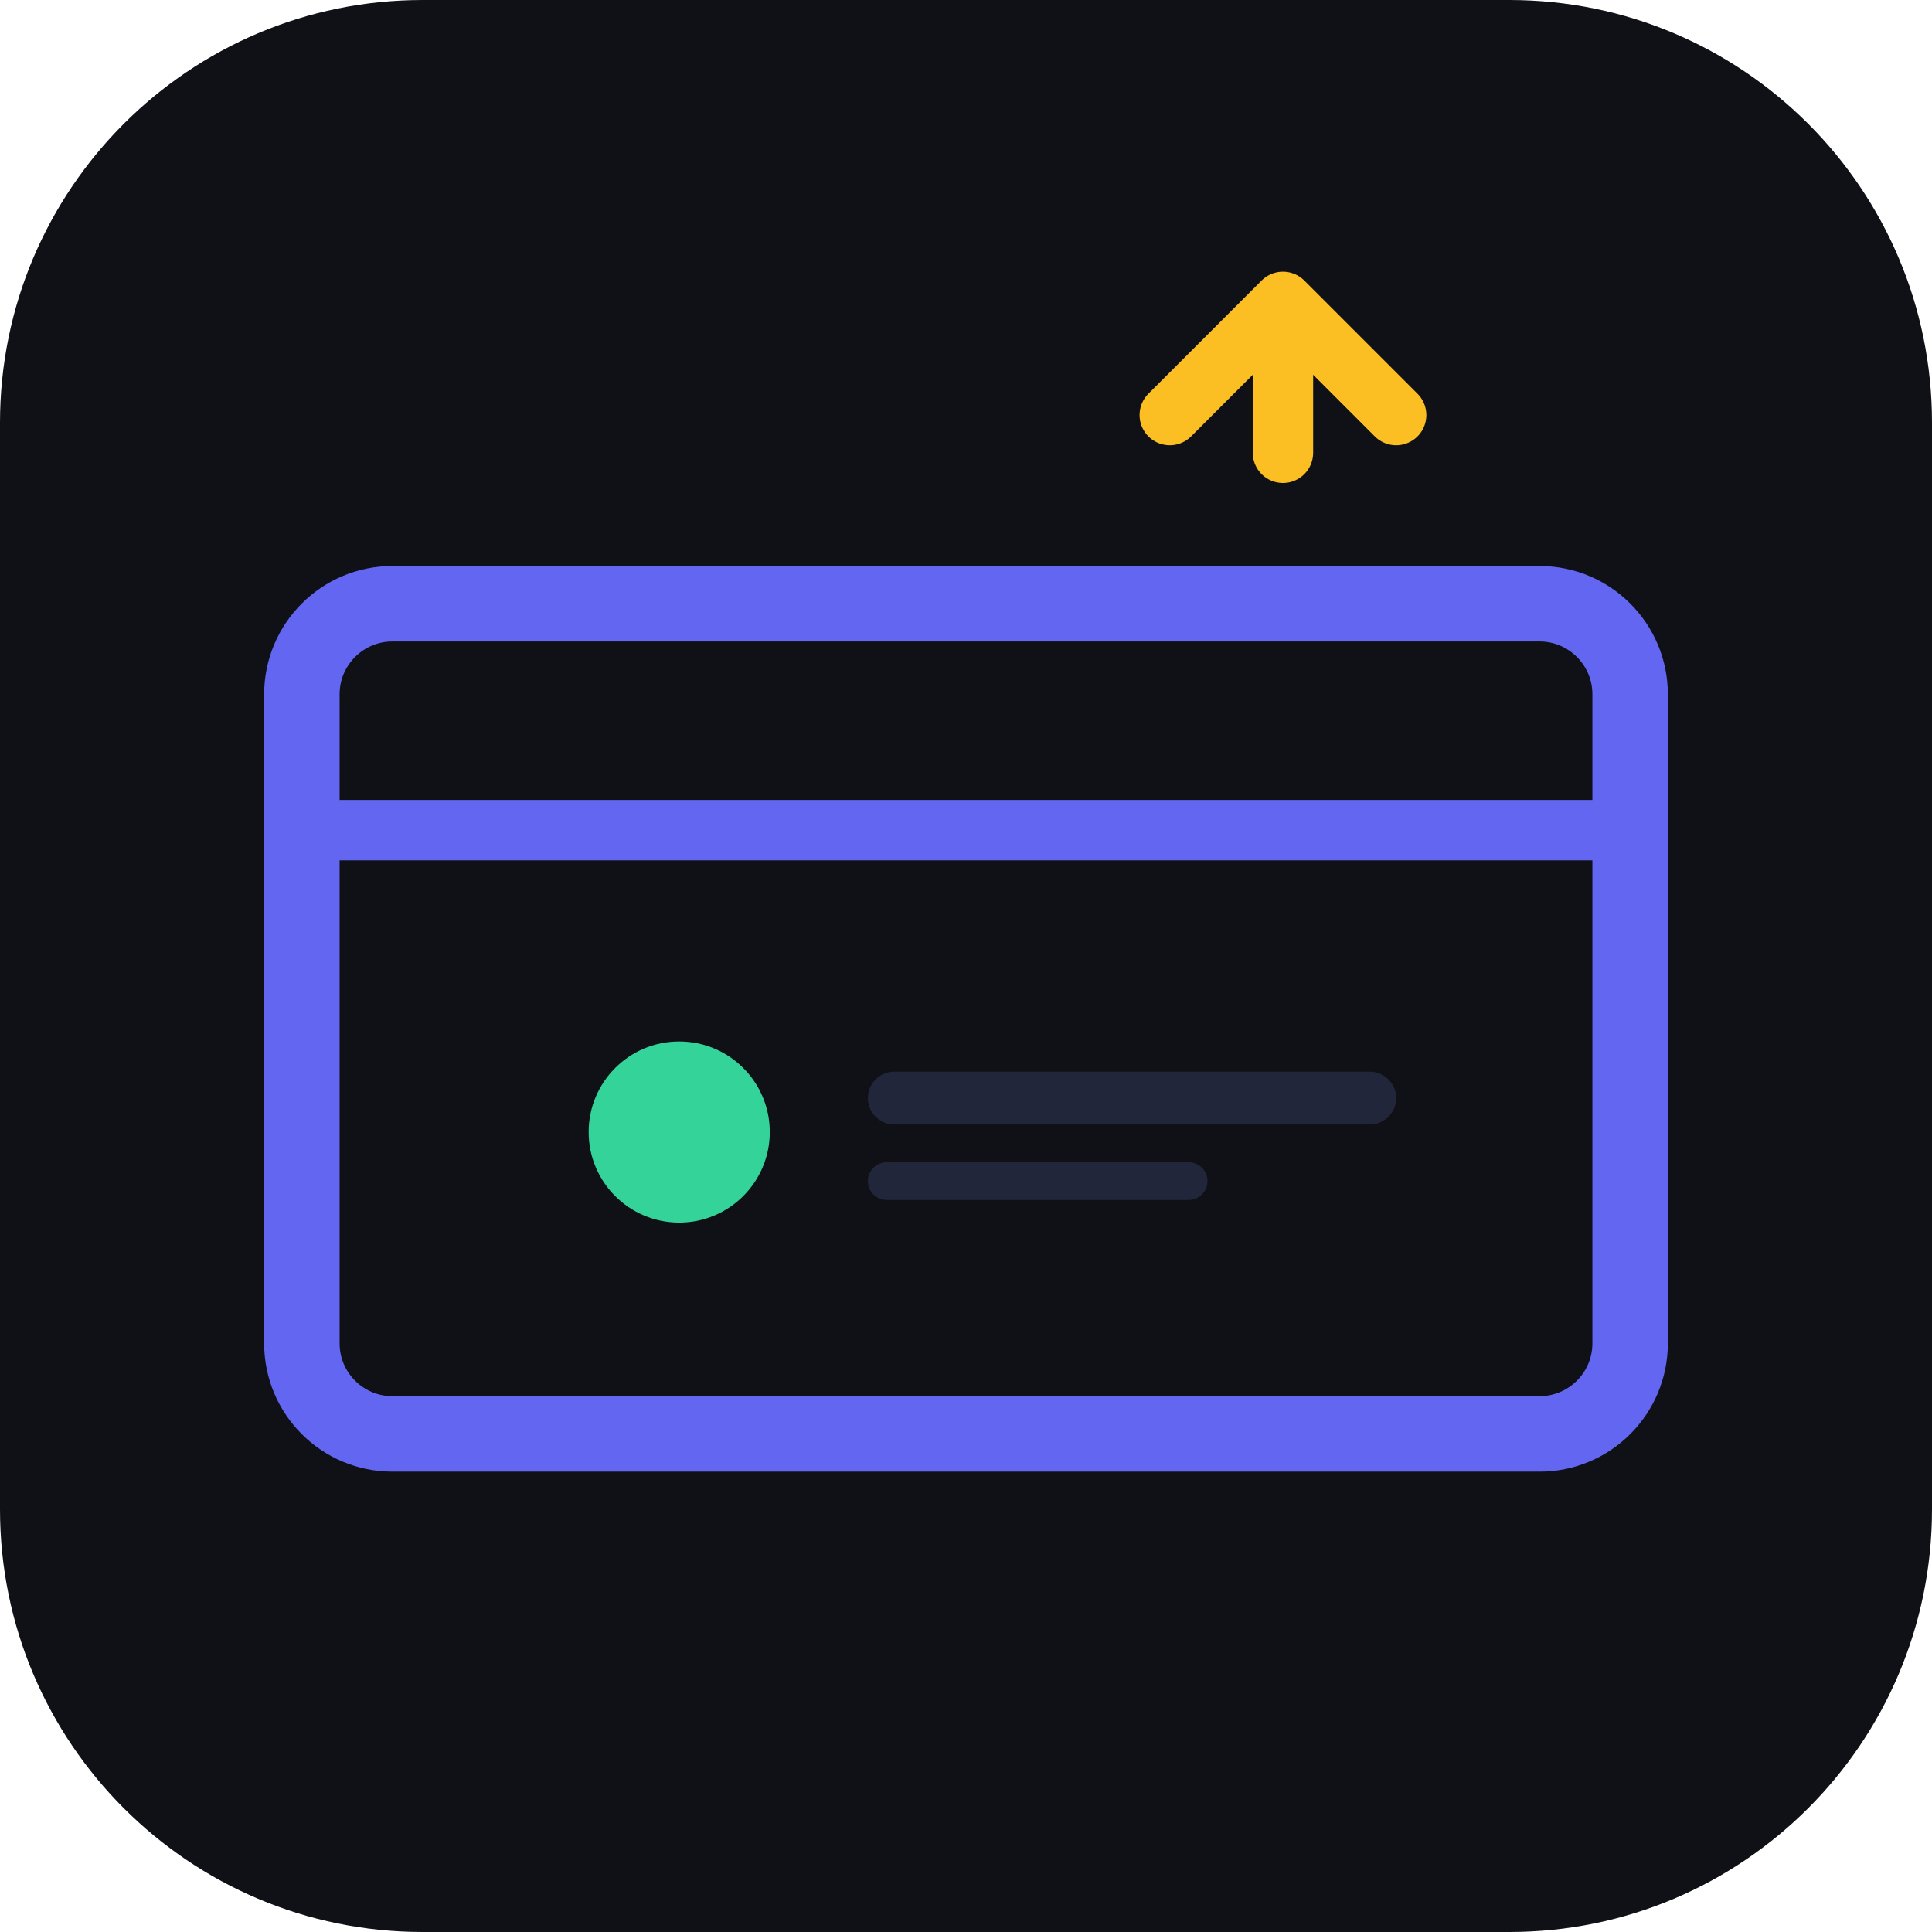
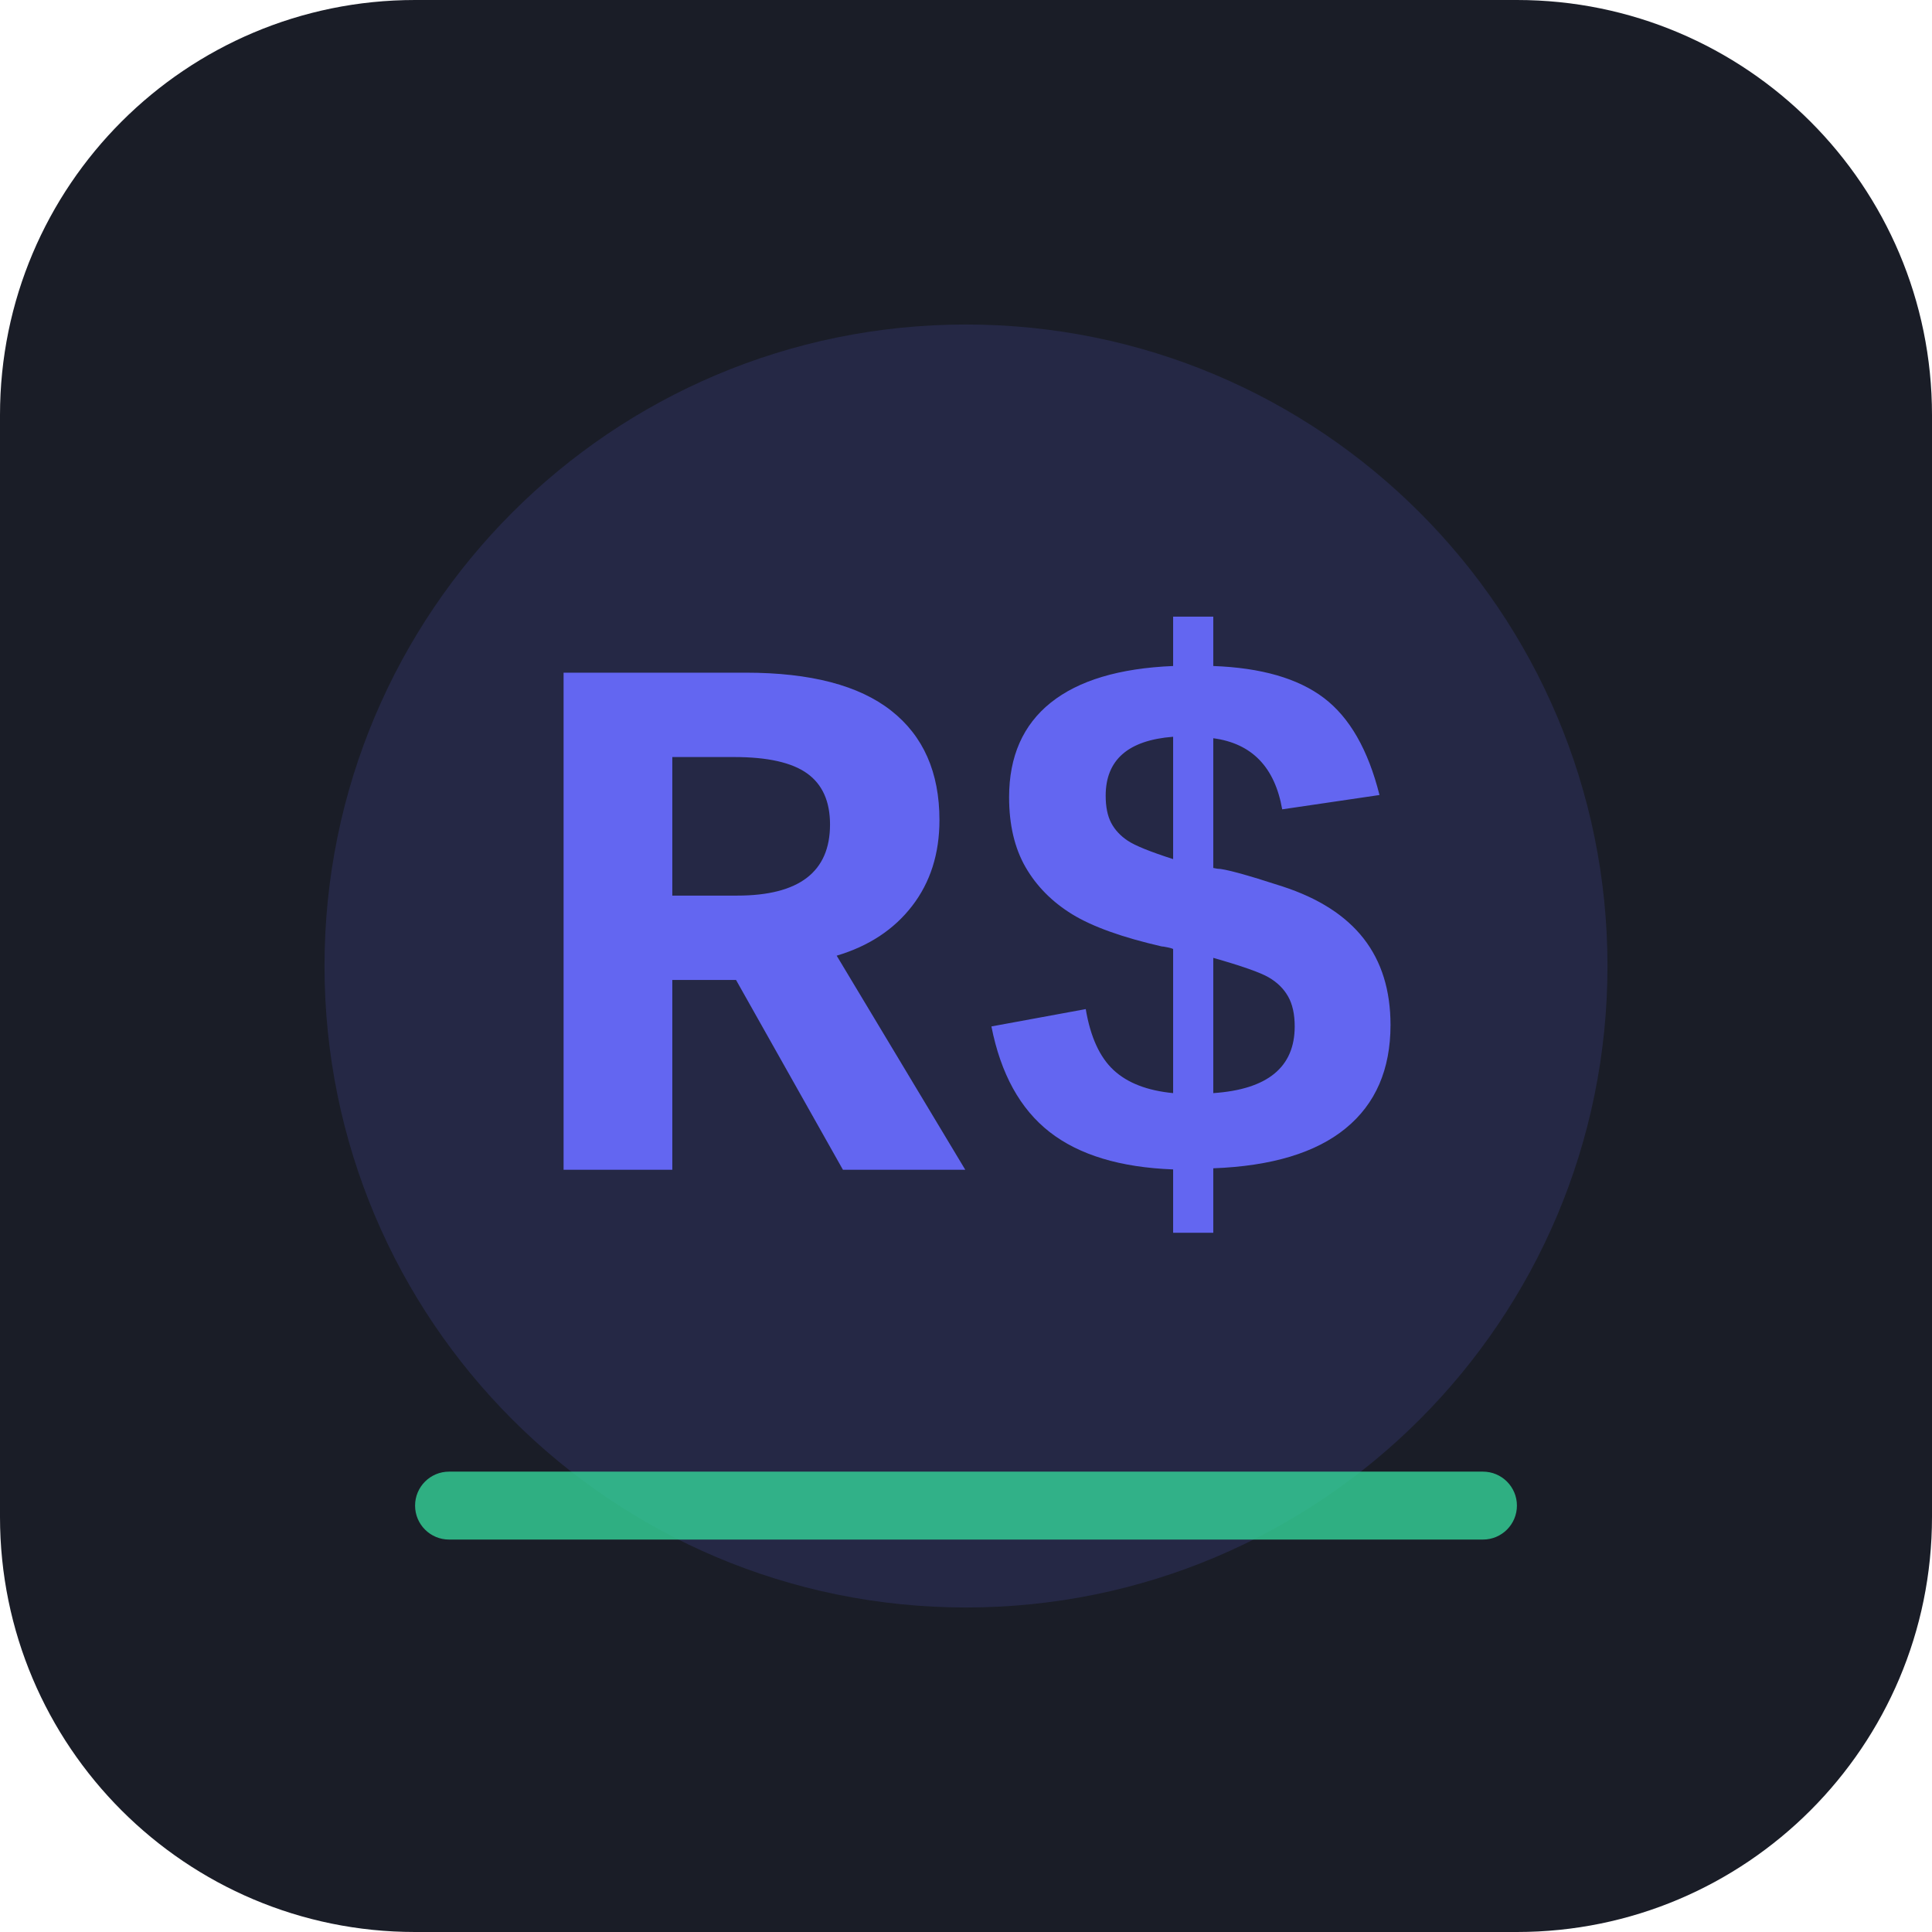
<svg xmlns="http://www.w3.org/2000/svg" viewBox="0 0 512 512">
-   <rect width="512" height="512" rx="112" fill="#0f1117" />
-   <rect x="80" y="160" width="352" height="220" rx="24" fill="none" stroke="#6366f1" stroke-width="20" />
-   <path d="M80 220 L432 220" stroke="#6366f1" stroke-width="16" />
-   <circle cx="180" cy="300" r="24" fill="#34d399" />
-   <rect x="230" y="284" width="140" height="14" rx="7" fill="#22263a" />
-   <rect x="230" y="308" width="90" height="10" rx="5" fill="#22263a" />
-   <path d="M340 120 L340 80 M340 80 L310 110 M340 80 L370 110" stroke="#fbbf24" stroke-width="16" stroke-linecap="round" stroke-linejoin="round" />
+   <rect width="512" height="512" rx="110" fill="#1a1d27" />
+   <circle cx="256" cy="256" r="170" fill="#6366f1" opacity="0.15" />
+   <text x="256" y="310" text-anchor="middle" font-family="'DM Mono', 'Courier New', monospace" font-size="200" font-weight="700" fill="#6366f1">R$</text>
+   <rect x="110" y="390" width="292" height="18" rx="9" fill="#34d399" opacity="0.8" />
</svg>
